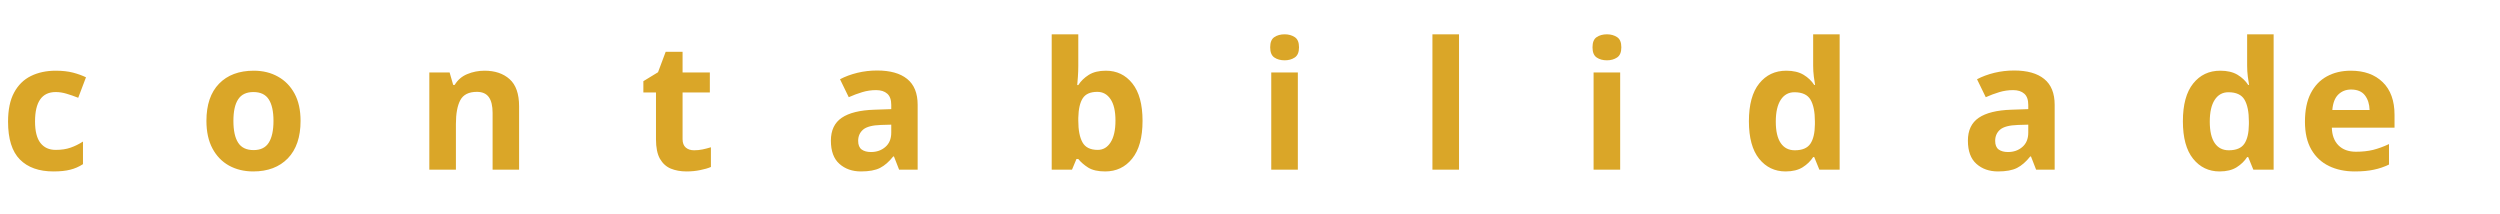
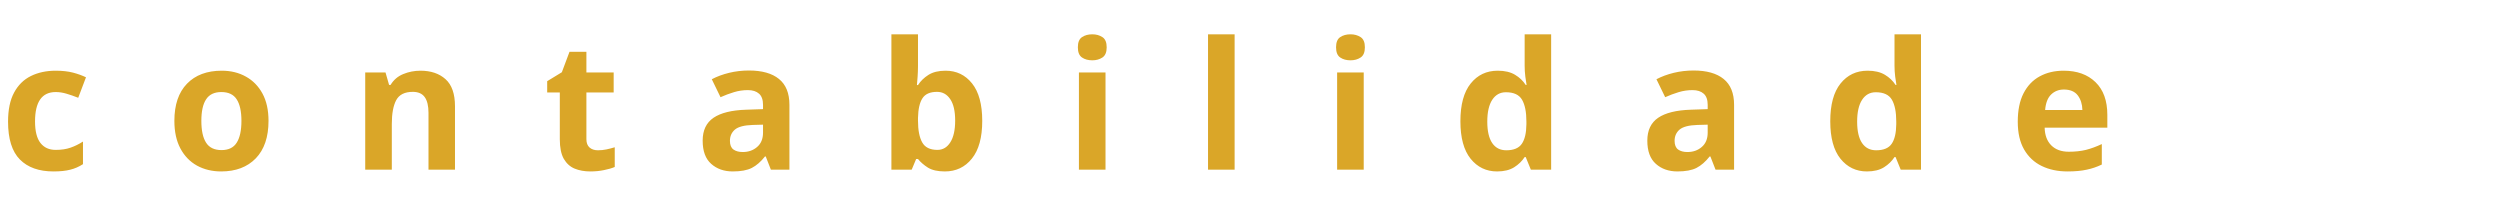
<svg xmlns="http://www.w3.org/2000/svg" viewBox="0 0 402.5 34.32">
  <defs>
-     <style>.cls-1{font-size:28.67px;fill:#daa628;font-family:LouisGeorgeCafe-Bold, Louis George Cafe;font-weight:700;letter-spacing:0.6em;}.cls-2{letter-spacing:0.62em;}</style>
+     <style>
+ .cls-1{
+     font-size:28.67px;
+     fill:#daa628;
+     font-family:LouisGeorgeCafe-Bold, Louis George Cafe;
+     font-weight:700;
+     letter-spacing:0.42em;
+     margin: 0;
+ }
+ .cls-2{
+     font-family:LouisGeorgeCafe-Bold, Louis George Cafe;
+     font-weight:700;
+     
+ }
+ </style>
  </defs>
  <g id="Layer_2" data-name="Layer 2">
    <g id="Layer_1-2" data-name="Layer 1">
-       <text class="cls-1" transform="translate(0 27.32)">contabilidad<tspan class="cls-2" x="369.8" y="0">e</tspan>
-       </text>
+       <text class="cls-1" transform="translate(0 27.32)">contabilidade</text>
    </g>
  </g>
</svg>
